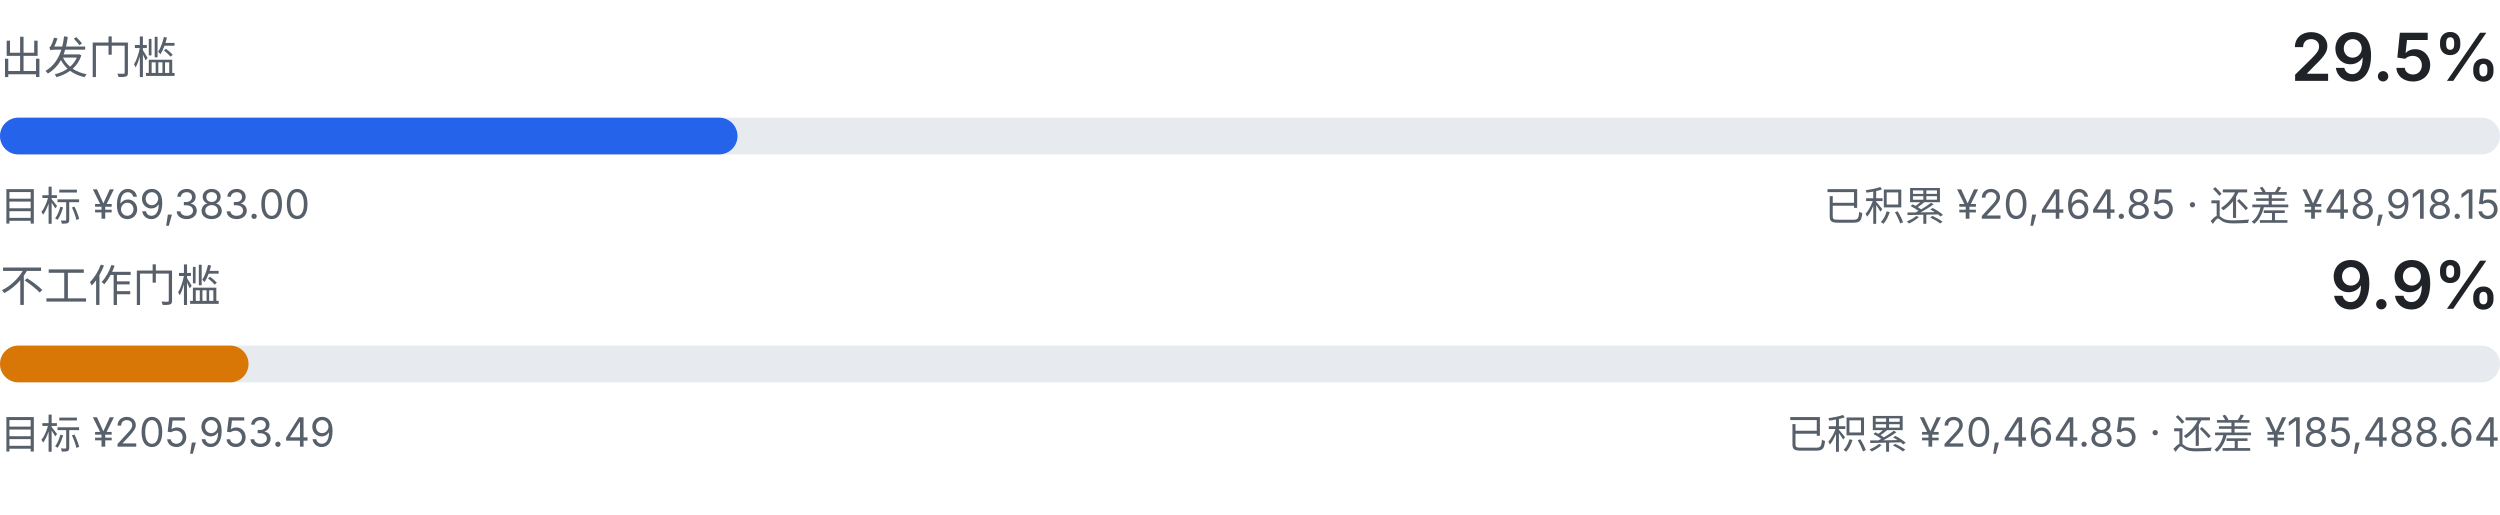
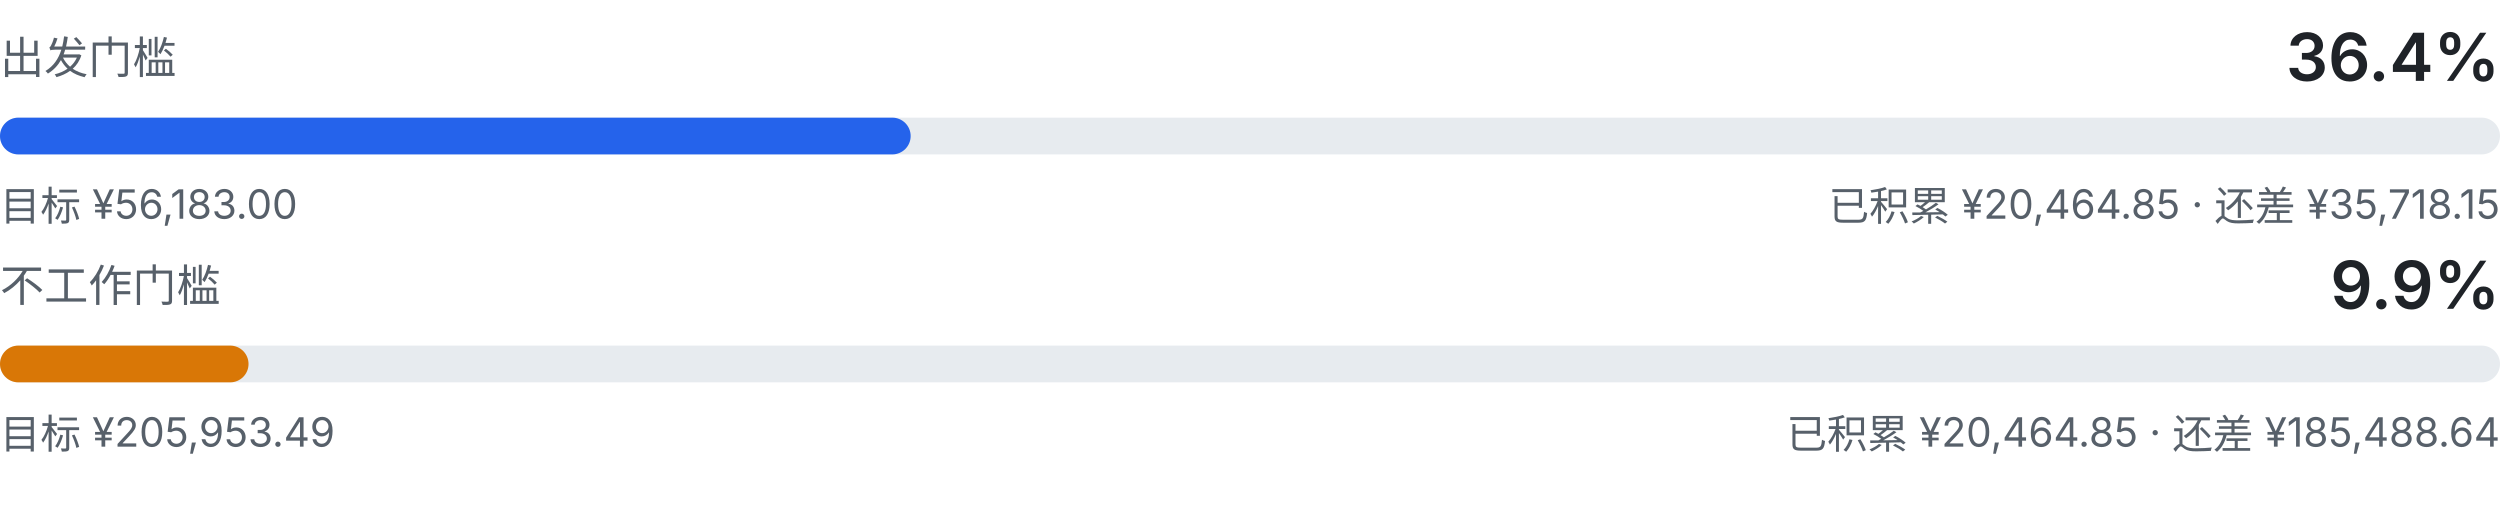
<svg xmlns="http://www.w3.org/2000/svg" viewBox="0 0 680 140" width="680" height="140" role="img" aria-label="出发门槛与不工作门槛的双线进度">
  <style>
    .fg { fill: #1f2328; font-family: ui-sans-serif, system-ui, -apple-system, "Segoe UI", sans-serif; }
    .fg-muted { fill: #57606a; font-family: ui-sans-serif, system-ui, -apple-system, "Segoe UI", sans-serif; }
    .track { fill: #e7ebef; }
    .fill-a { fill: #2563eb; }
    .fill-b { fill: #d97706; }
    @media (prefers-color-scheme: dark) {
      .fg { fill: #e6edf3; }
      .fg-muted { fill: #8b949e; }
      .track { fill: #21262d; }
      .fill-a { fill: #60a5fa; }
      .fill-b { fill: #f0b429; }
    }
  </style>
  <text class="fg-muted" x="0" y="20" font-size="12">出发门槛</text>
-   <text class="fg" x="680" y="22" text-anchor="end" font-size="18" font-weight="600">29.5%</text>
+   <text class="fg" x="680" y="22" text-anchor="end" font-size="18" font-weight="600">36.4%</text>
  <rect class="track" x="0" y="32" width="680" height="10" rx="5.0" />
-   <rect class="fill-a" x="0" y="32" width="200.6" height="10" rx="5.0" />
-   <text class="fg-muted" x="0" y="60" font-size="11">目标 ¥69,383.00</text>
-   <text class="fg-muted" x="680" y="60" text-anchor="end" font-size="11">已积累 ¥20,464.85 · 还差 ¥48,918.15</text>
+   <rect class="fill-a" x="0" y="32" width="247.7" height="10" rx="5.0" />
+   <text class="fg-muted" x="0" y="60" font-size="11">目标 ¥56,183.00</text>
+   <text class="fg-muted" x="680" y="60" text-anchor="end" font-size="11">已积累 ¥20,464.85 · 还差 ¥35,718.15</text>
  <text class="fg-muted" x="0" y="82" font-size="12">不工作门槛</text>
  <text class="fg" x="680" y="84" text-anchor="end" font-size="18" font-weight="600">9.9%</text>
  <rect class="track" x="0" y="94" width="680" height="10" rx="5.0" />
  <rect class="fill-b" x="0" y="94" width="67.6" height="10" rx="5.0" />
  <text class="fg-muted" x="0" y="122" font-size="11">目标 ¥205,953.49</text>
  <text class="fg-muted" x="680" y="122" text-anchor="end" font-size="11">已积累 ¥20,464.85 · 还差 ¥185,488.64</text>
</svg>
